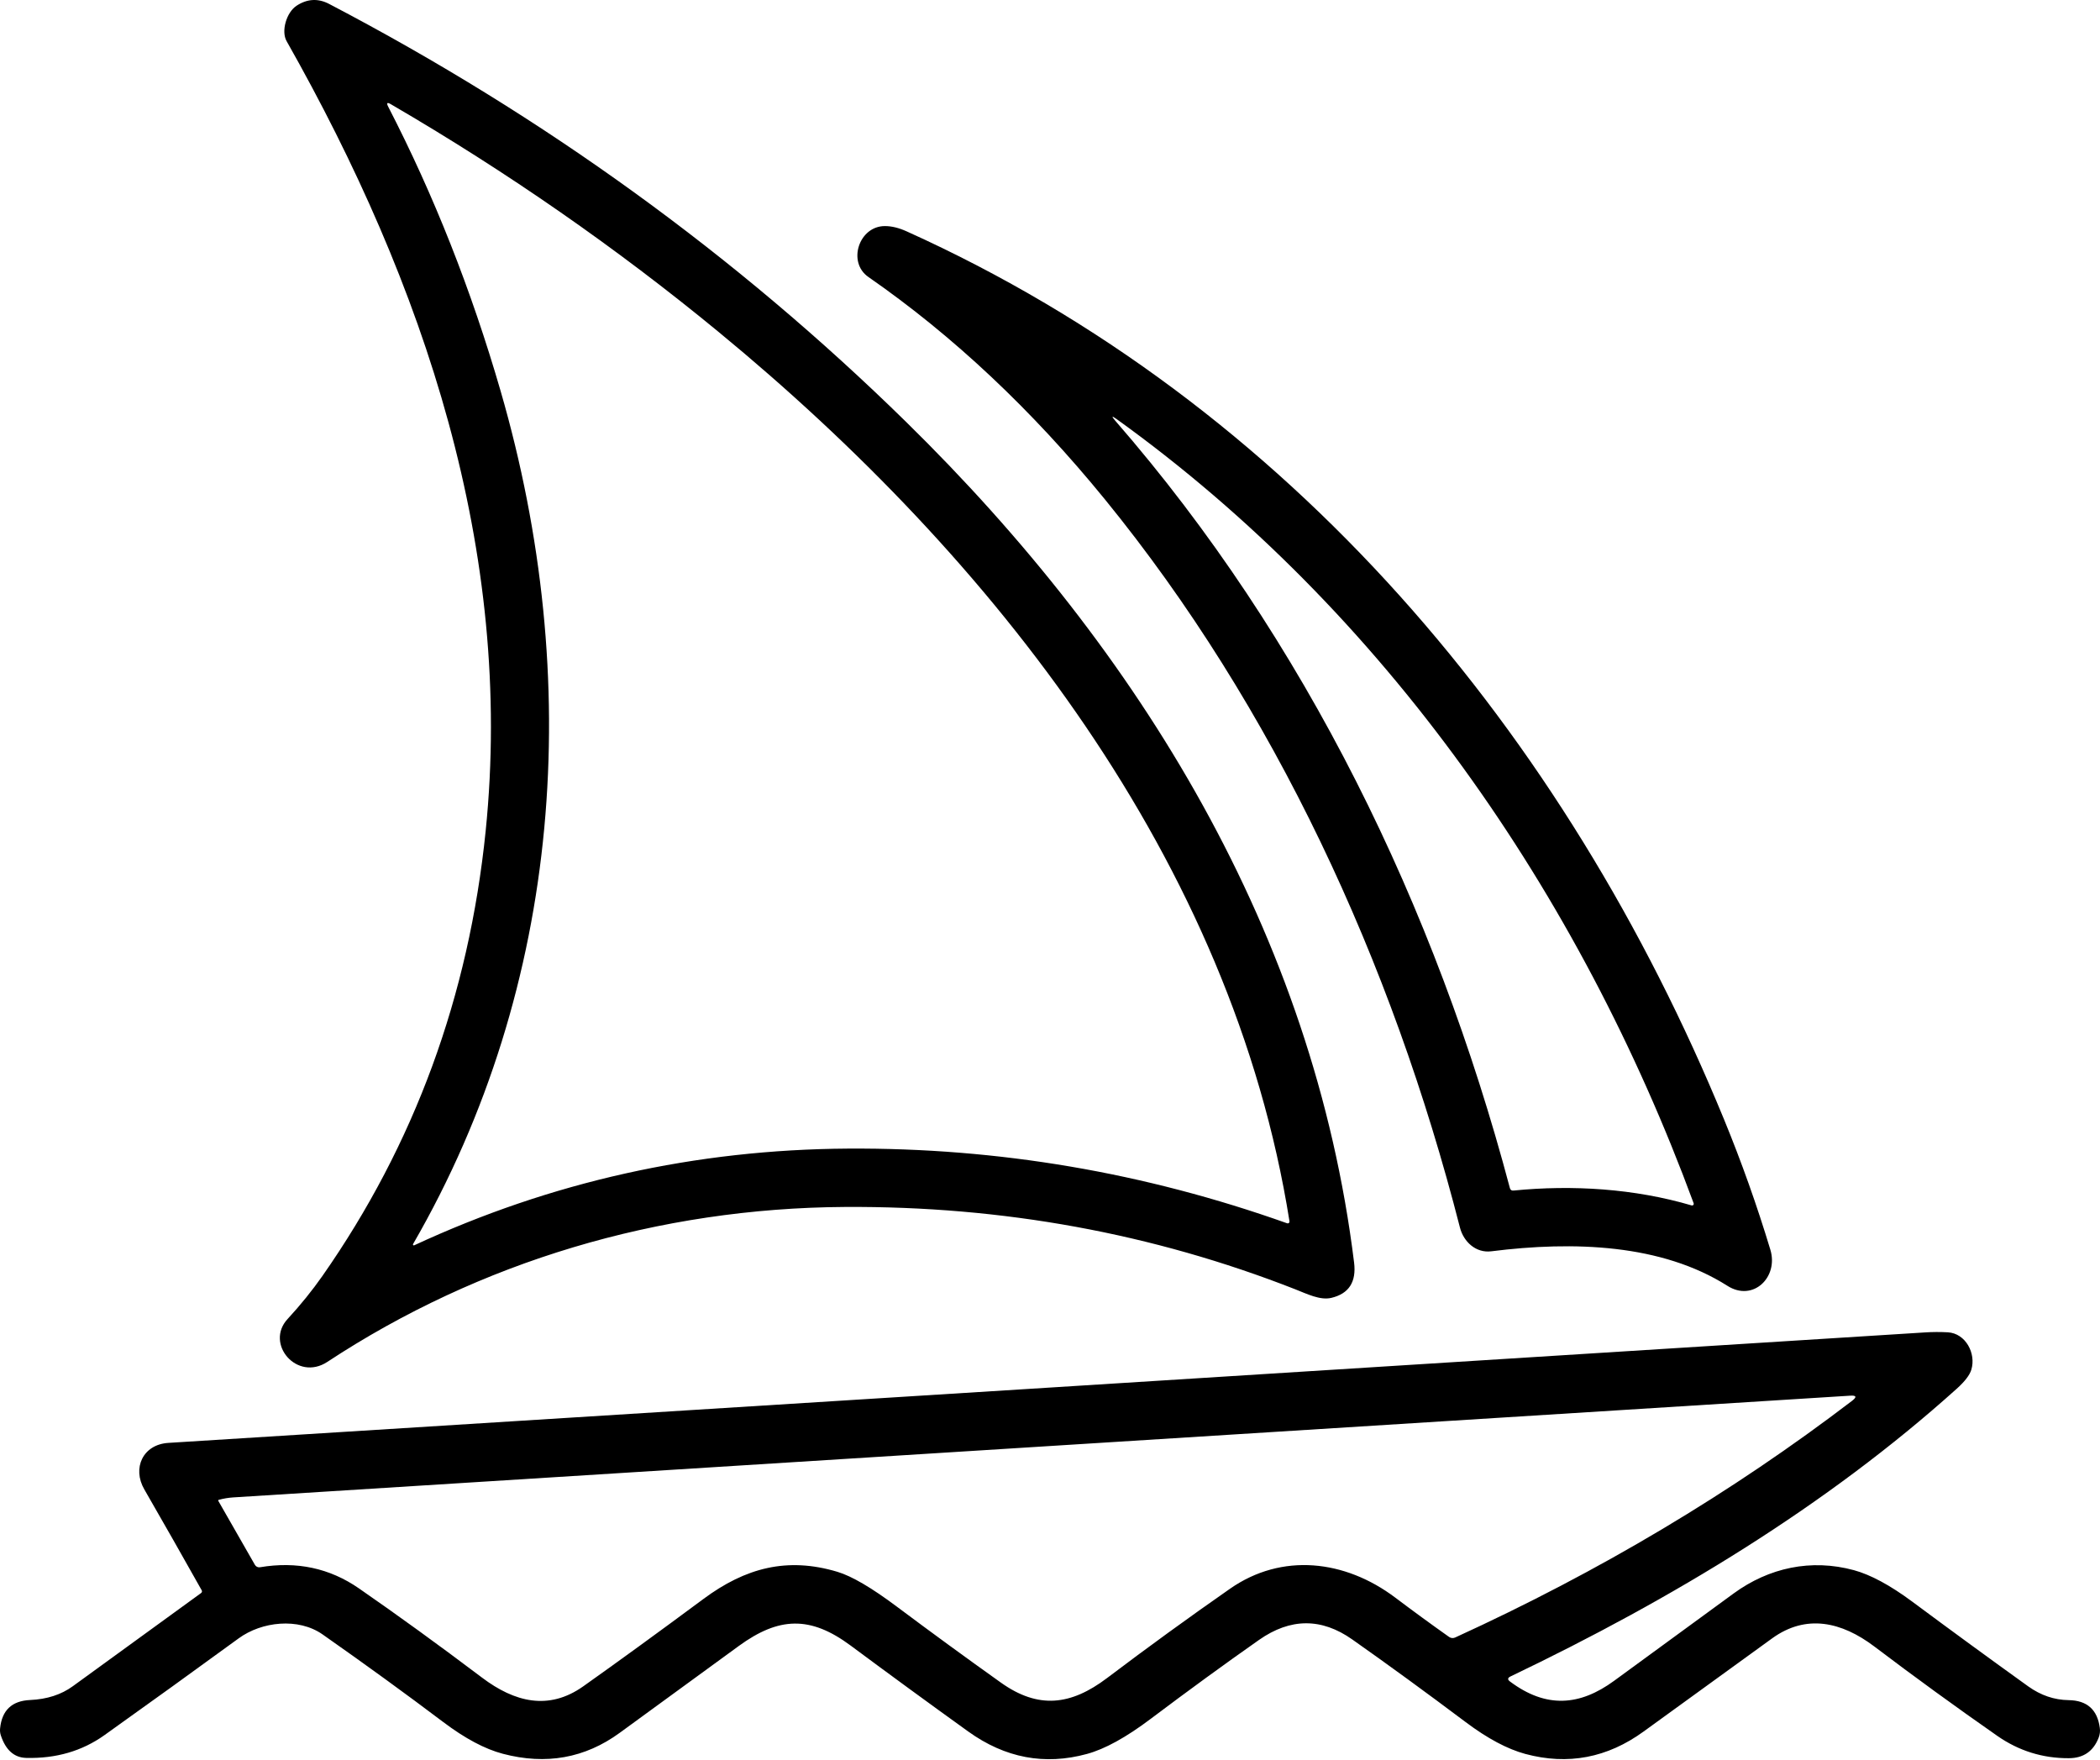
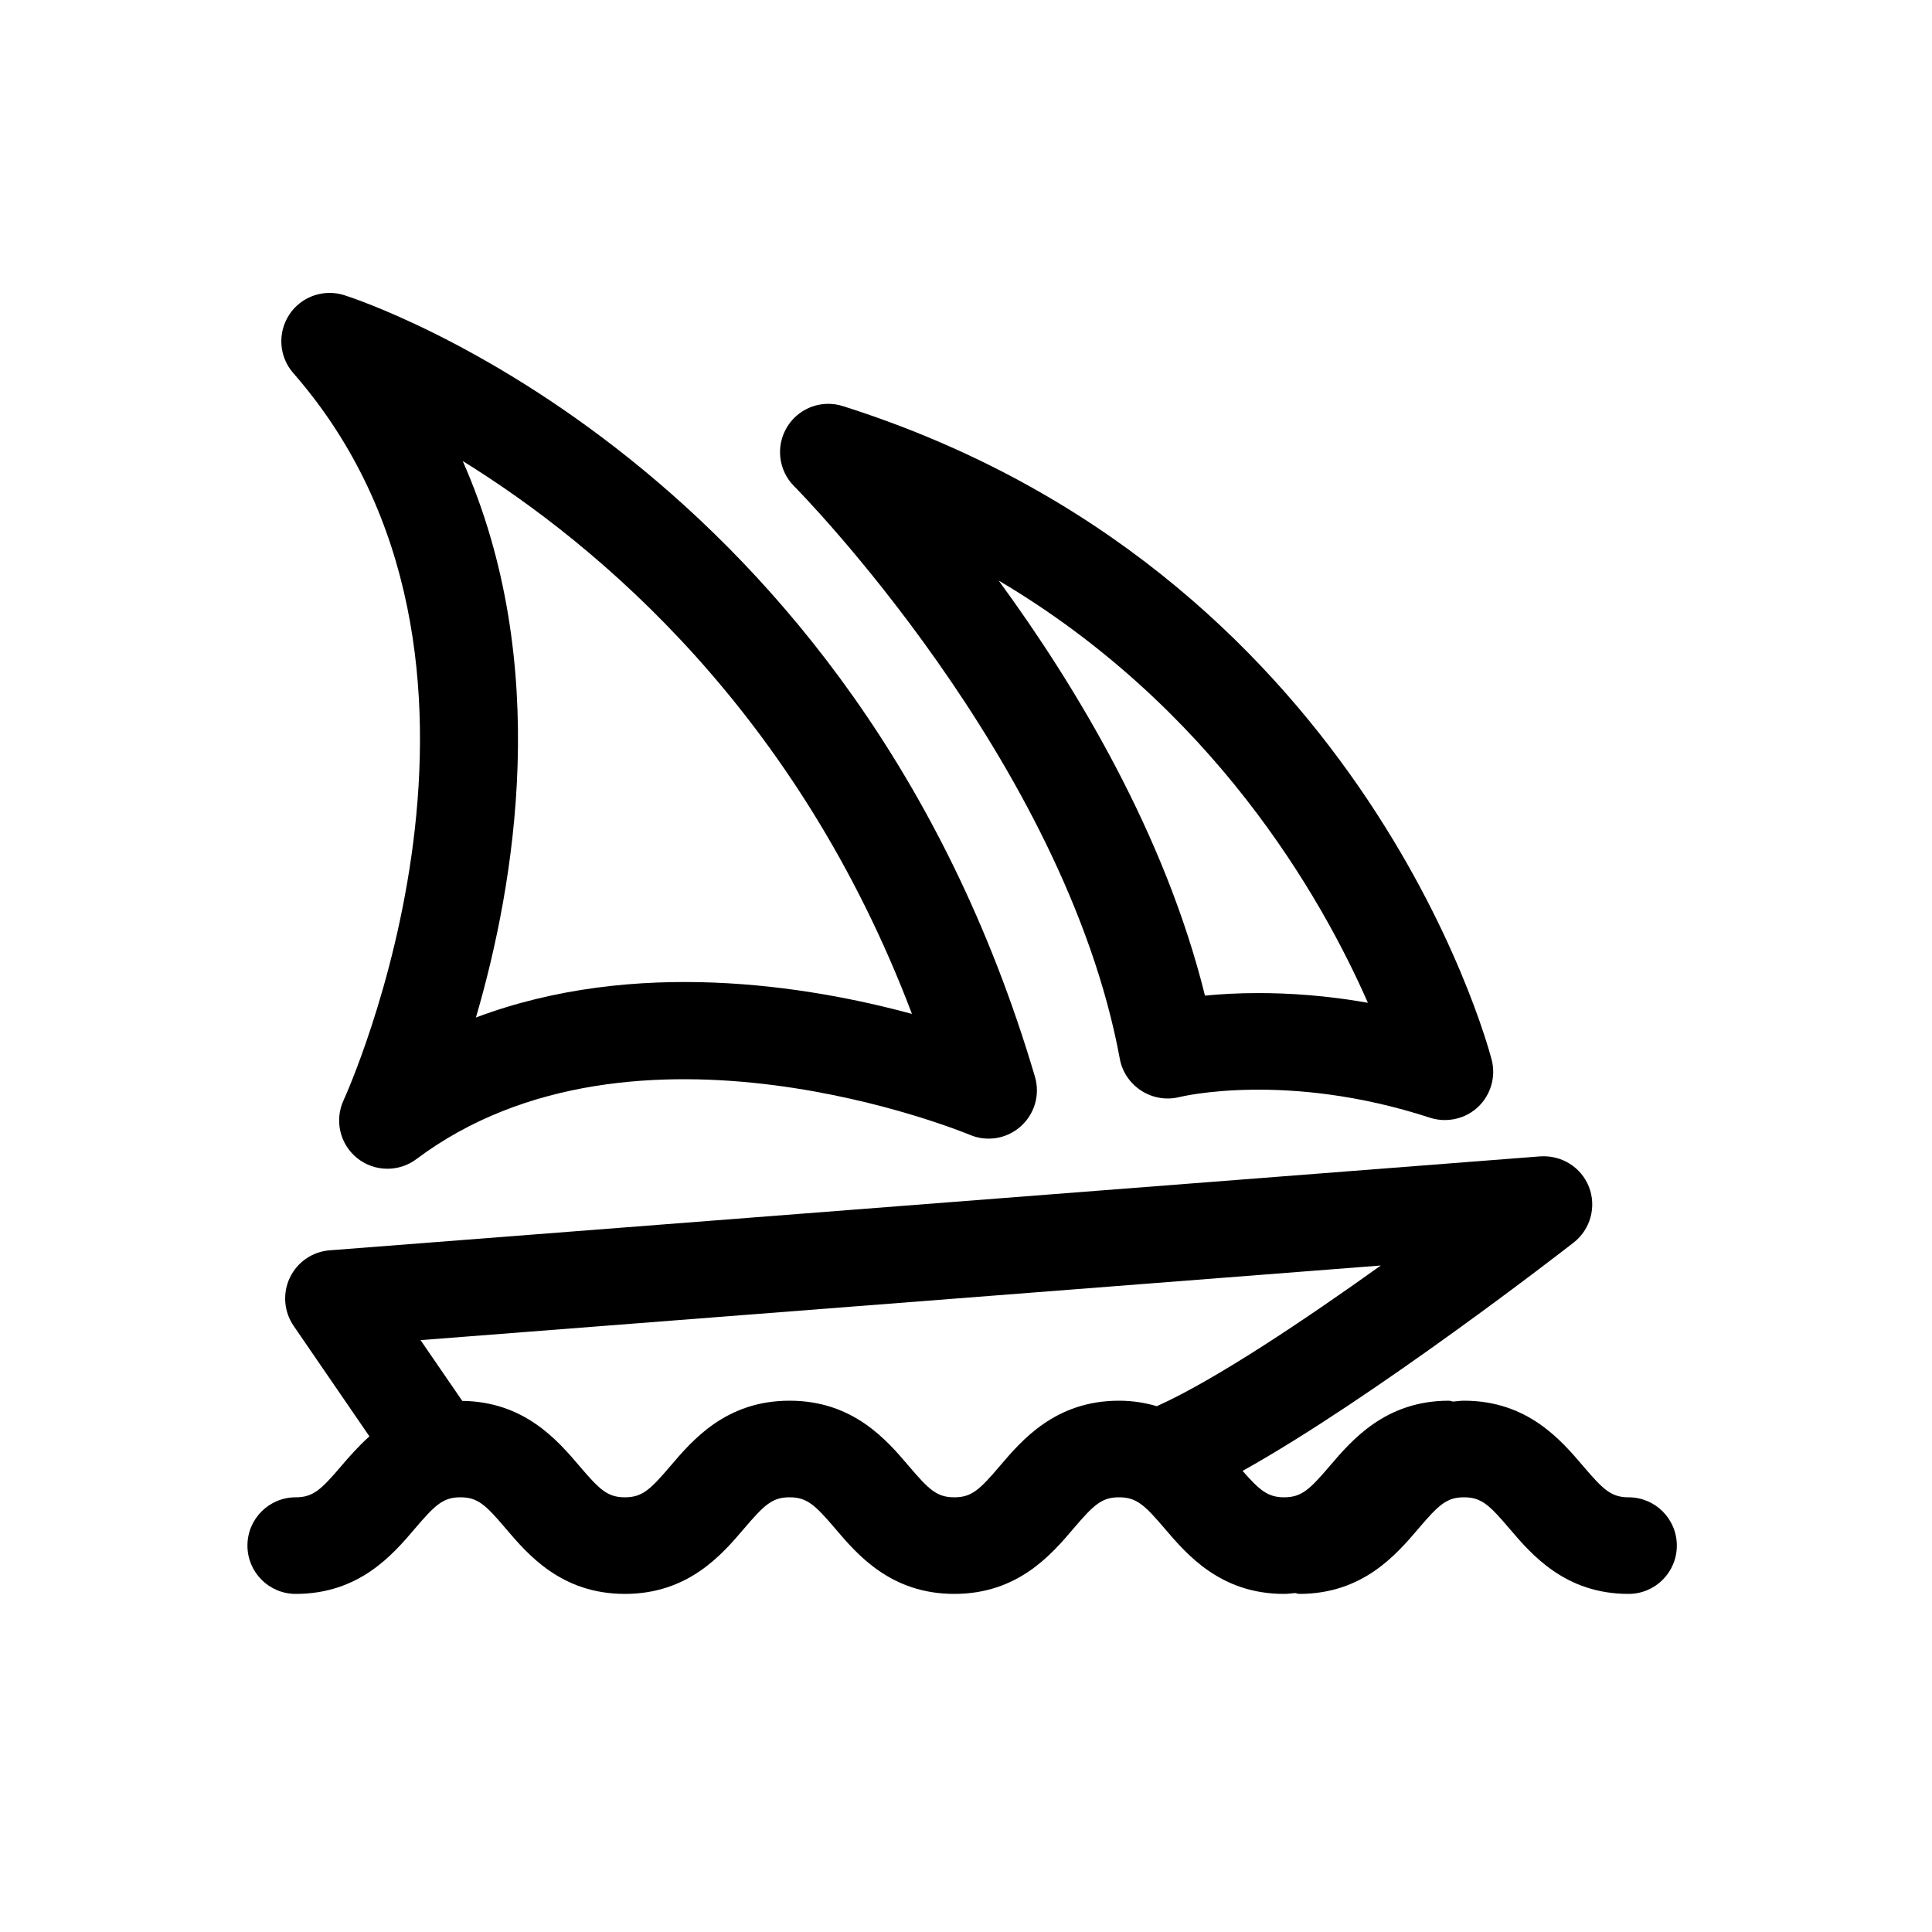
- <svg xmlns="http://www.w3.org/2000/svg" shape-rendering="geometricPrecision" text-rendering="geometricPrecision" image-rendering="optimizeQuality" fill-rule="evenodd" clip-rule="evenodd" viewBox="0 0 512 428.862">
-   <path fill="#000" fill-rule="nonzero" d="M315.727 314.278c-34.675-13.59-71.246-20.273-109.715-20.045-45.411.271-89.115 13.359-126.204 37.771-7.383 4.852-15.279-4.41-9.688-10.456 3.158-3.423 5.989-6.923 8.493-10.499 22.421-32.048 35.685-68.188 39.792-108.42 6.957-68.245-14.952-133.303-48.527-192.599-1.38-2.433-.043-7.014 2.433-8.636C74.9-.303 77.542-.451 80.235.953 132.75 28.42 179.636 62.378 220.893 102.83c57.162 56.038 99.358 124.894 109.245 204.947.589 4.733-1.261 7.606-5.548 8.621-2.76.655-6.018-1.01-8.863-2.12zm52.41 95.631c8.821 6.616 17.016 5.976 25.395-.156 9.437-6.915 19.158-14.018 29.164-21.312 8.607-6.274 18.865-8.493 29.307-5.662 4.088 1.119 8.821 3.67 14.198 7.654a2169.868 2169.868 0 0028.296 20.671c3.064 2.191 6.35 3.31 9.86 3.358 4.486.066 7.018 2.323 7.597 6.771a4.672 4.672 0 01-.285 2.391c-1.29 3.319-3.713 4.984-7.27 4.993-6.373.029-12.183-1.783-17.427-5.434a955.133 955.133 0 01-30.047-21.838c-7.867-5.933-16.516-7.981-24.854-1.949a12480.728 12480.728 0 00-31.326 22.705c-8.859 6.441-18.476 8.266-28.852 5.478-4.391-1.186-9.238-3.771-14.539-7.754-9.74-7.312-18.955-14.027-27.643-20.144-7.511-5.302-15.094-5.269-22.747.099-8.394 5.89-17.2 12.306-26.419 19.248-5.994 4.515-11.173 7.365-15.536 8.551-10.309 2.816-19.955.995-28.936-5.464a2286.243 2286.243 0 01-28.696-20.969c-9.858-7.313-17.512-6.971-27.215.085a18230.827 18230.827 0 00-29.065 21.197c-8.469 6.184-17.973 7.887-28.509 5.108-4.382-1.157-9.219-3.732-14.512-7.725-9.152-6.905-18.954-14.023-29.406-21.354-5.932-4.169-14.853-3.159-20.472.939a3850.176 3850.176 0 01-32.735 23.602c-5.444 3.879-11.798 5.728-19.064 5.548-2.93-.066-4.993-1.888-6.188-5.463a4.026 4.026 0 01-.185-1.75c.446-4.4 2.878-6.701 7.298-6.9 4.126-.18 7.607-1.304 10.442-3.371a12303.151 12303.151 0 0131.242-22.692c.256-.19.308-.427.156-.711a2602.345 2602.345 0 00-13.97-24.555c-3.016-5.207-.355-10.955 5.833-11.353a823836.566 823836.566 0 00428.29-26.931 45.835 45.835 0 015.576-.028c4.354.242 6.943 5.164 5.734 9.119-.398 1.319-1.584 2.865-3.557 4.638-31.81 28.61-69.298 51.23-108.819 70.151-.693.341-.73.745-.114 1.209zM53.319 365.636a.17.17 0 00-.1.241l8.934 15.608a1.197 1.197 0 001.238.582c8.953-1.507 17 .214 24.142 5.165 9.456 6.545 19.457 13.795 30.004 21.752 7.924 5.976 16.233 8.081 24.655 2.12 8.241-5.833 18.02-12.941 29.335-21.325 10.214-7.569 20.372-10.272 32.636-6.601 3.518 1.052 8.369 3.897 14.553 8.535a1354.678 1354.678 0 0025.295 18.466c9.162 6.53 17.072 5.563 25.892-1.095a958.934 958.934 0 0129.99-21.781c12.662-8.835 28.04-7.042 40.261 2.148a537.008 537.008 0 0013.145 9.603c.419.305.984.363 1.47.146 35.174-16.069 67.429-35.299 96.764-57.692 1.243-.949 1.086-1.37-.469-1.266-132.354 8.336-263.751 16.603-394.189 24.797a17.908 17.908 0 00-3.556.597zm302.626-66.395c-16.573-64.745-45.269-126.858-86.582-177.533-17.764-21.785-36.98-39.849-57.646-54.189-5.193-3.599-2.291-12.433 4.054-12.405 1.622 0 3.386.431 5.293 1.294 93.354 42.111 160.646 122.491 199.257 216.443a349.933 349.933 0 0111.31 31.81c2.034 6.701-4.212 12.776-10.457 8.806-16.076-10.2-37.487-10.954-57.589-8.422-3.756.47-6.758-2.332-7.64-5.804zm13.06-9.005c14.369-1.423 29.492-.484 43.448 3.628a.4.4 0 00.483-.513c-27.841-75.557-75.385-144.214-140.7-191.19-1.185-.845-1.299-.716-.341.384 46.407 53.321 78.033 118.536 96.228 187.079.123.455.417.659.882.612zM122.061 95.346c20.301 70.066 15.18 144.727-21.354 207.936a.213.213 0 00.285.298c33.394-15.488 68.638-23.346 105.731-23.573 36.648-.228 72.347 5.842 107.098 18.21a.428.428 0 00.569-.471c-13.942-87.805-72.186-161.698-139.207-216.84-24.83-20.438-51.457-38.938-79.882-55.497-.92-.541-1.133-.333-.64.626 11.116 21.539 20.249 44.643 27.4 69.311z" />
+ <svg xmlns="http://www.w3.org/2000/svg" width="80" height="80" viewBox="0 0 80 80" fill="none">
+   <path fill-rule="evenodd" clip-rule="evenodd" d="M34.238 16.723C34.459 16.716 34.683 16.746 34.902 16.816C56.264 23.584 61.55 43.055 61.766 43.879C61.95 44.587 61.731 45.34 61.199 45.84C60.823 46.194 60.33 46.379 59.828 46.379C59.62 46.379 59.411 46.347 59.207 46.281C53.275 44.345 48.886 45.414 48.84 45.426C48.306 45.56 47.732 45.468 47.266 45.168C46.8 44.87 46.471 44.394 46.371 43.852C44.089 31.484 32.997 20.243 32.883 20.133C32.233 19.483 32.112 18.47 32.59 17.684C32.95 17.091 33.577 16.742 34.238 16.723ZM49.895 41.227C48.239 34.531 44.554 28.413 41.352 24.039C50.228 29.289 54.699 37.103 56.641 41.523C54.929 41.221 53.401 41.121 52.113 41.121C51.259 41.121 50.517 41.165 49.895 41.227Z" fill="black" />
+   <path fill-rule="evenodd" clip-rule="evenodd" d="M13.609 12.129C13.824 12.124 14.046 12.156 14.258 12.223C15.118 12.499 35.365 19.222 42.855 44.586C43.074 45.328 42.844 46.125 42.266 46.641C41.69 47.155 40.868 47.294 40.152 46.988C40.016 46.934 26.27 41.228 17.242 47.996C16.886 48.264 16.463 48.395 16.043 48.395C15.595 48.395 15.149 48.247 14.781 47.949C14.071 47.371 13.842 46.383 14.23 45.551C14.315 45.371 22.525 27.313 12.141 15.445C11.551 14.769 11.485 13.781 11.977 13.031C12.346 12.466 12.964 12.143 13.609 12.129ZM19.707 42.133C21.323 36.611 22.874 27.486 19.16 19.09C24.82 22.596 33.042 29.528 37.762 41.984C33.454 40.814 26.309 39.649 19.707 42.133Z" fill="black" />
+   <path fill-rule="evenodd" clip-rule="evenodd" d="M63.777 47.883C64.663 47.825 65.477 48.33 65.797 49.152C66.115 49.974 65.856 50.911 65.16 51.453C64.778 51.751 56.885 57.88 51.453 60.906C52.151 61.706 52.504 62 53.168 62C53.892 62 54.224 61.685 55.062 60.703C55.983 59.625 57.37 58 60 58C60.062 58 60.112 58.031 60.172 58.035C60.322 58.025 60.461 58 60.621 58C63.247 58 64.633 59.625 65.551 60.703C66.385 61.683 66.718 62 67.434 62C68.54 62 69.434 62.894 69.434 64C69.434 65.106 68.54 66 67.434 66C64.81 66 63.422 64.375 62.504 63.297C61.67 62.317 61.339 62 60.621 62C59.901 62 59.57 62.317 58.734 63.297C57.816 64.375 56.429 66 53.801 66C53.739 66 53.687 65.971 53.625 65.965C53.473 65.977 53.33 66 53.168 66C50.538 66 49.151 64.375 48.23 63.297C47.392 62.315 47.06 62 46.336 62C45.616 62 45.285 62.317 44.449 63.297C43.533 64.375 42.144 66 39.516 66C36.888 66 35.502 64.375 34.586 63.297C33.75 62.317 33.415 62 32.695 62C31.975 62 31.645 62.317 30.809 63.297C29.891 64.375 28.503 66 25.875 66C23.247 66 21.863 64.375 20.945 63.297C20.113 62.317 19.784 62 19.066 62C18.346 62 18.016 62.317 17.18 63.297C16.264 64.375 14.874 66 12.246 66C11.14 66 10.246 65.106 10.246 64C10.246 62.894 11.14 62 12.246 62C12.966 62 13.297 61.683 14.133 60.703C14.451 60.329 14.833 59.893 15.297 59.477L12.156 54.898C11.754 54.308 11.696 53.546 12.004 52.902C12.312 52.258 12.94 51.827 13.652 51.773L63.777 47.883ZM17.414 55.492L57.176 52.402C54.052 54.636 50.316 57.145 47.902 58.227C47.432 58.091 46.92 58 46.336 58C43.708 58 42.318 59.625 41.402 60.703C40.566 61.683 40.238 62 39.516 62C38.794 62 38.463 61.683 37.629 60.703C36.713 59.625 35.325 58 32.695 58C30.065 58 28.68 59.625 27.762 60.703C26.926 61.683 26.595 62 25.875 62C25.157 62 24.826 61.683 23.992 60.703C23.084 59.637 21.715 58.04 19.141 58.008L17.414 55.492Z" fill="black" />
</svg>
